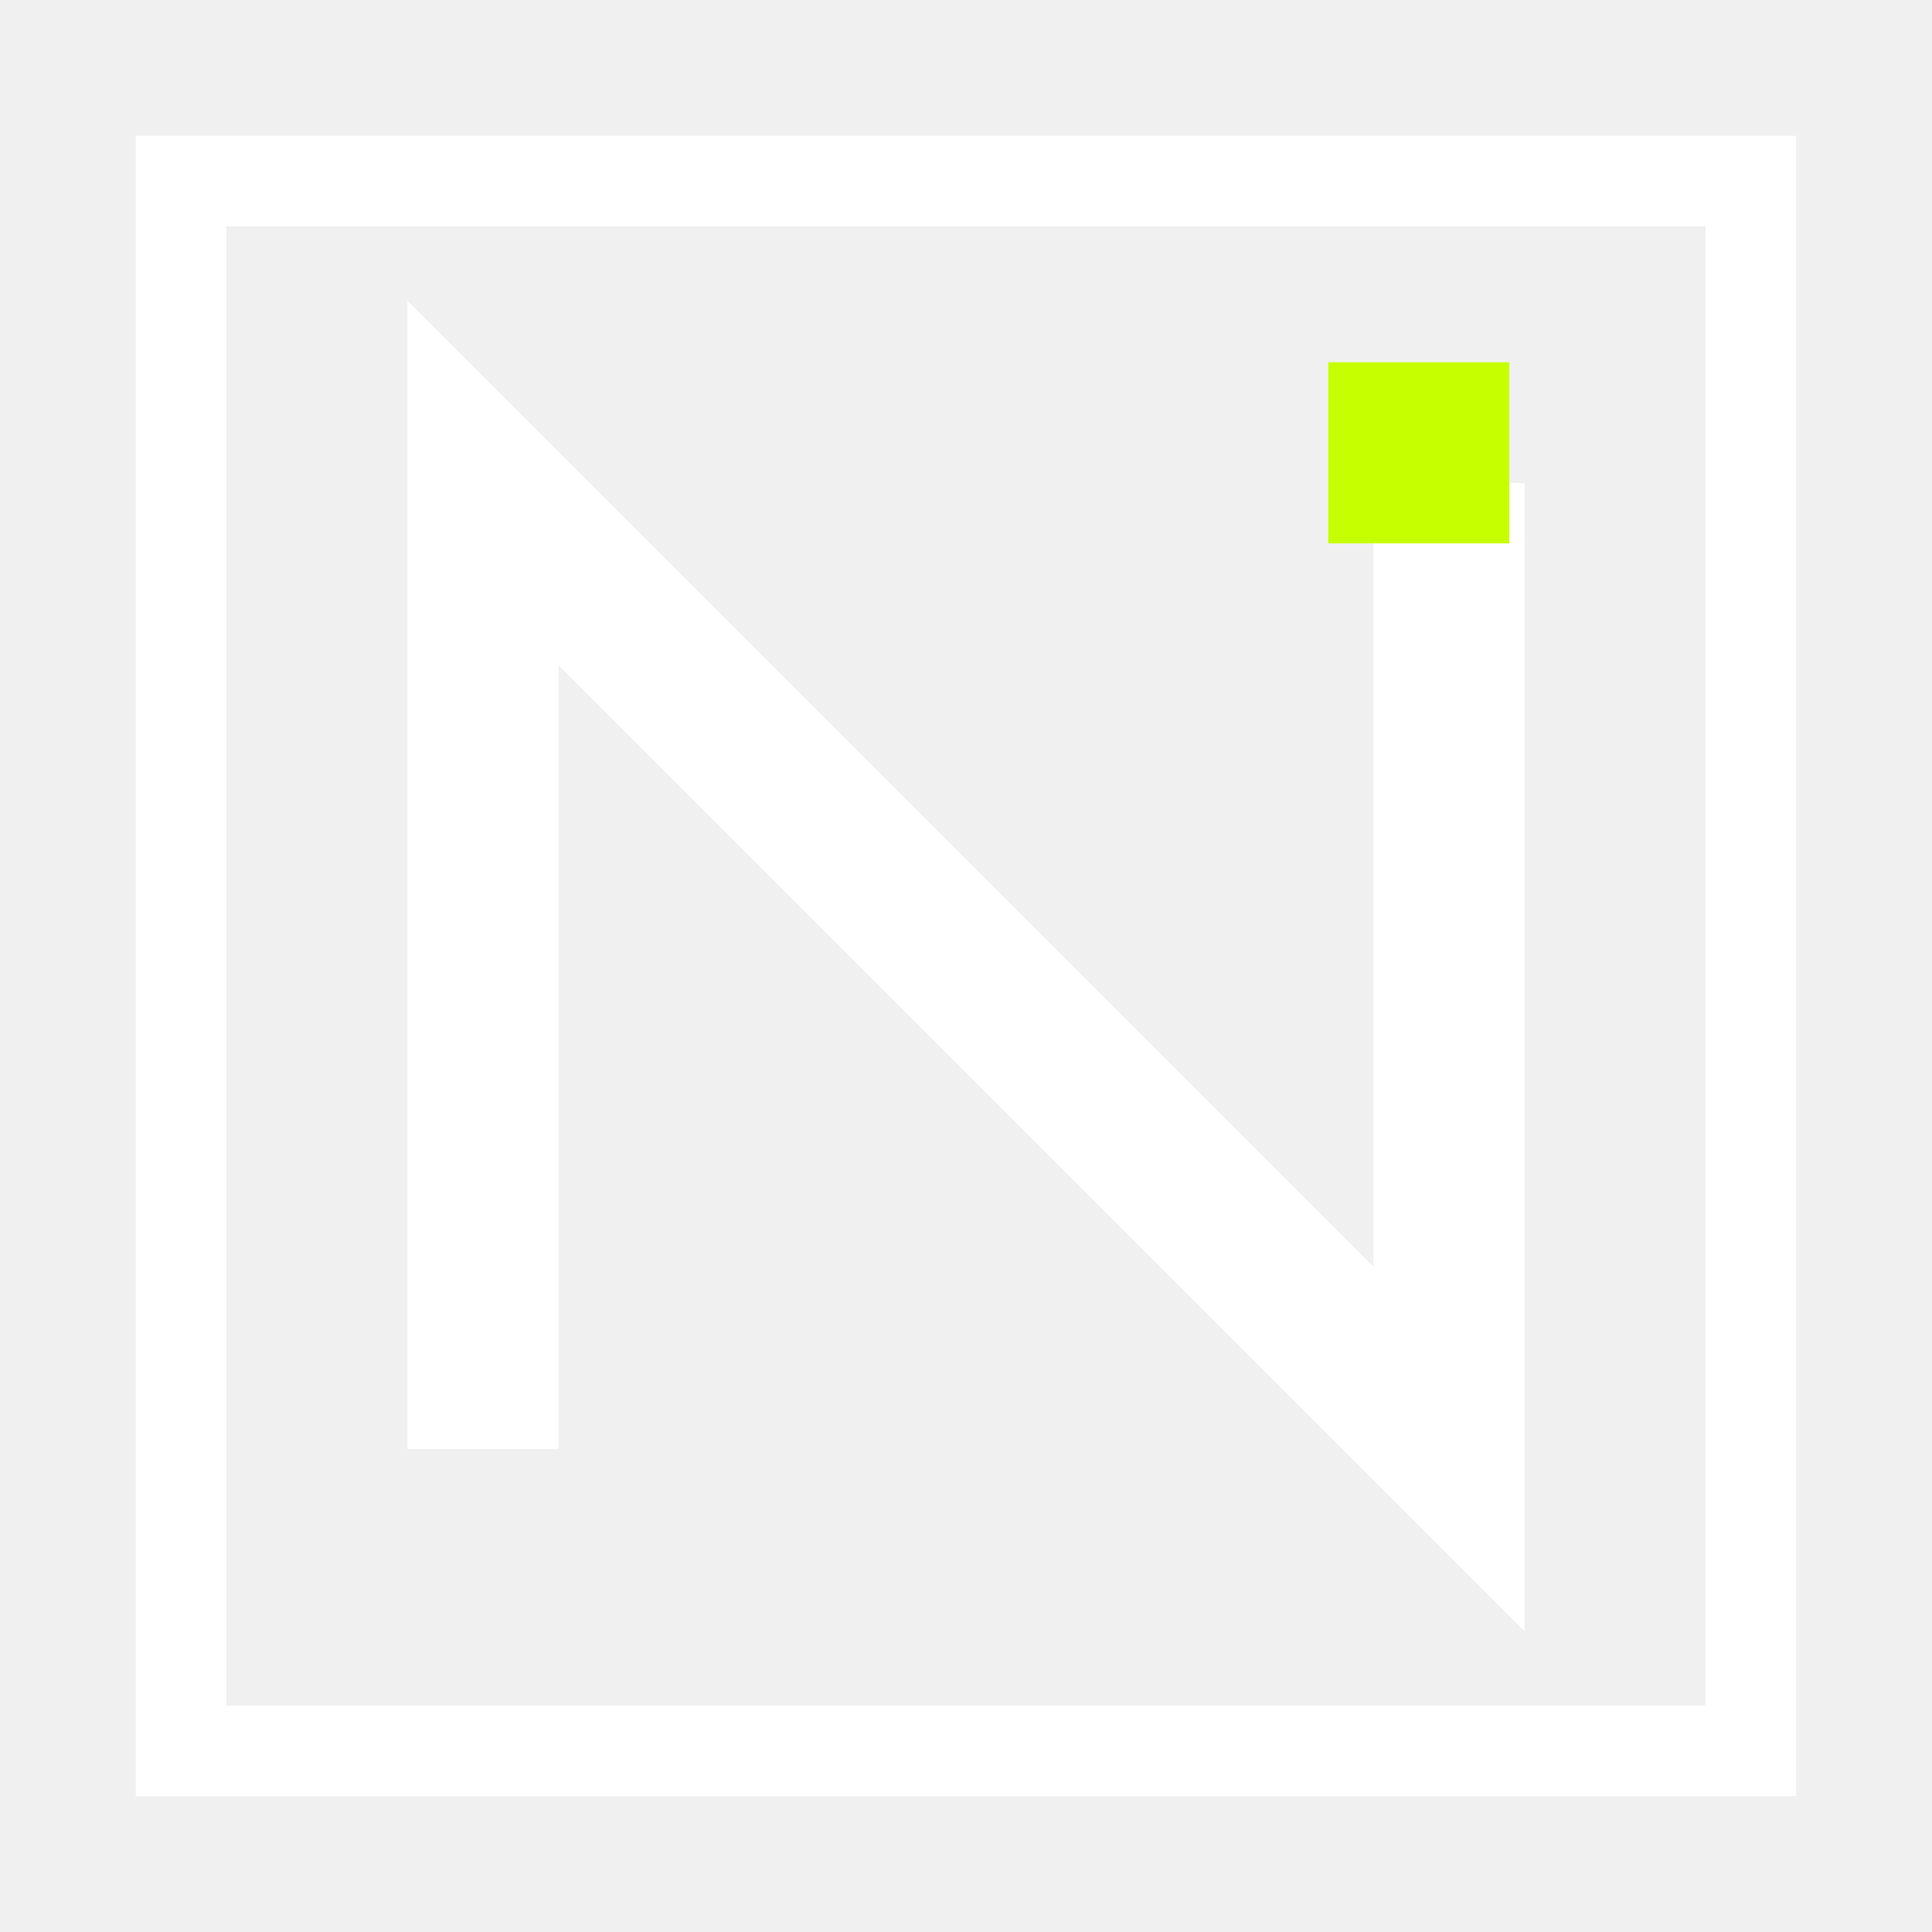
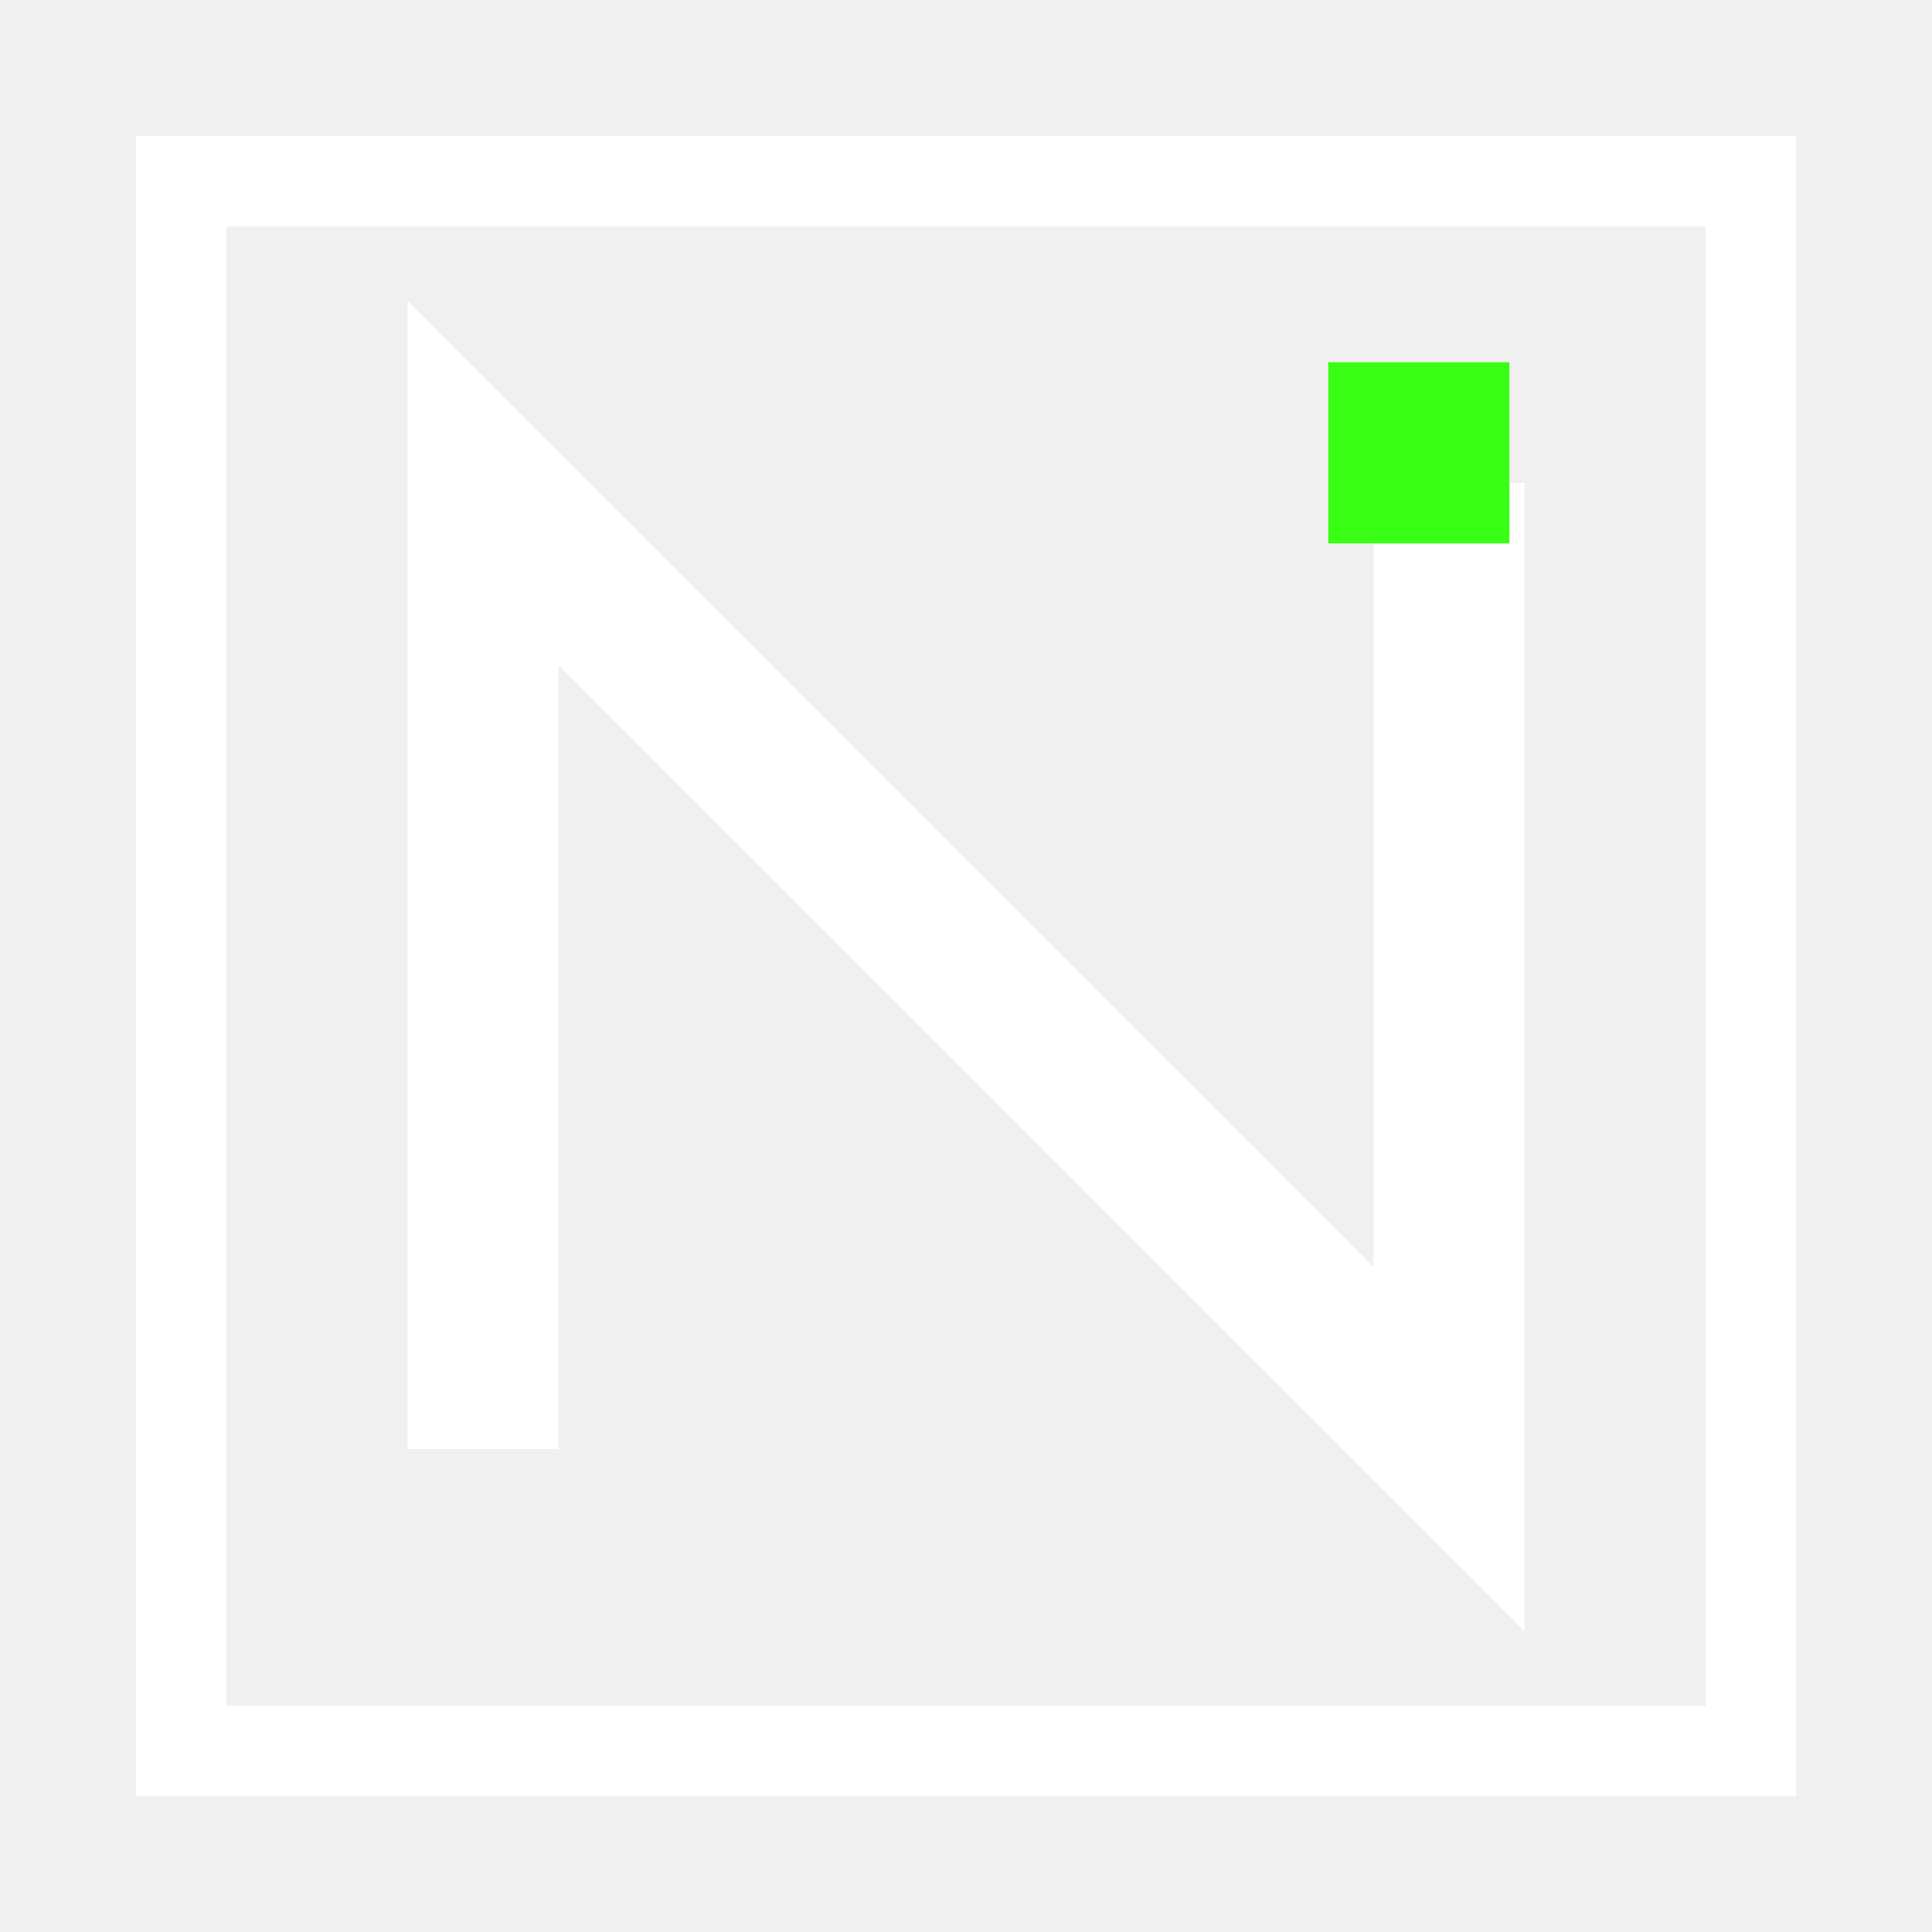
<svg xmlns="http://www.w3.org/2000/svg" viewBox="0 0 64 64">
  <g fill="#ffffff">
    <rect x="6" y="6" width="52" height="52" fill="none" stroke="#ffffff" stroke-width="3" />
    <path d="M16 48 V16 L48 48 V16" fill="none" stroke="#ffffff" stroke-width="5" stroke-linejoin="miter" />
-     <rect x="44" y="12" width="6" height="6" fill="#c6ff00" />
+     <rect x="44" y="12" width="6" height="6" fill="#39ff14" />
  </g>
</svg>
